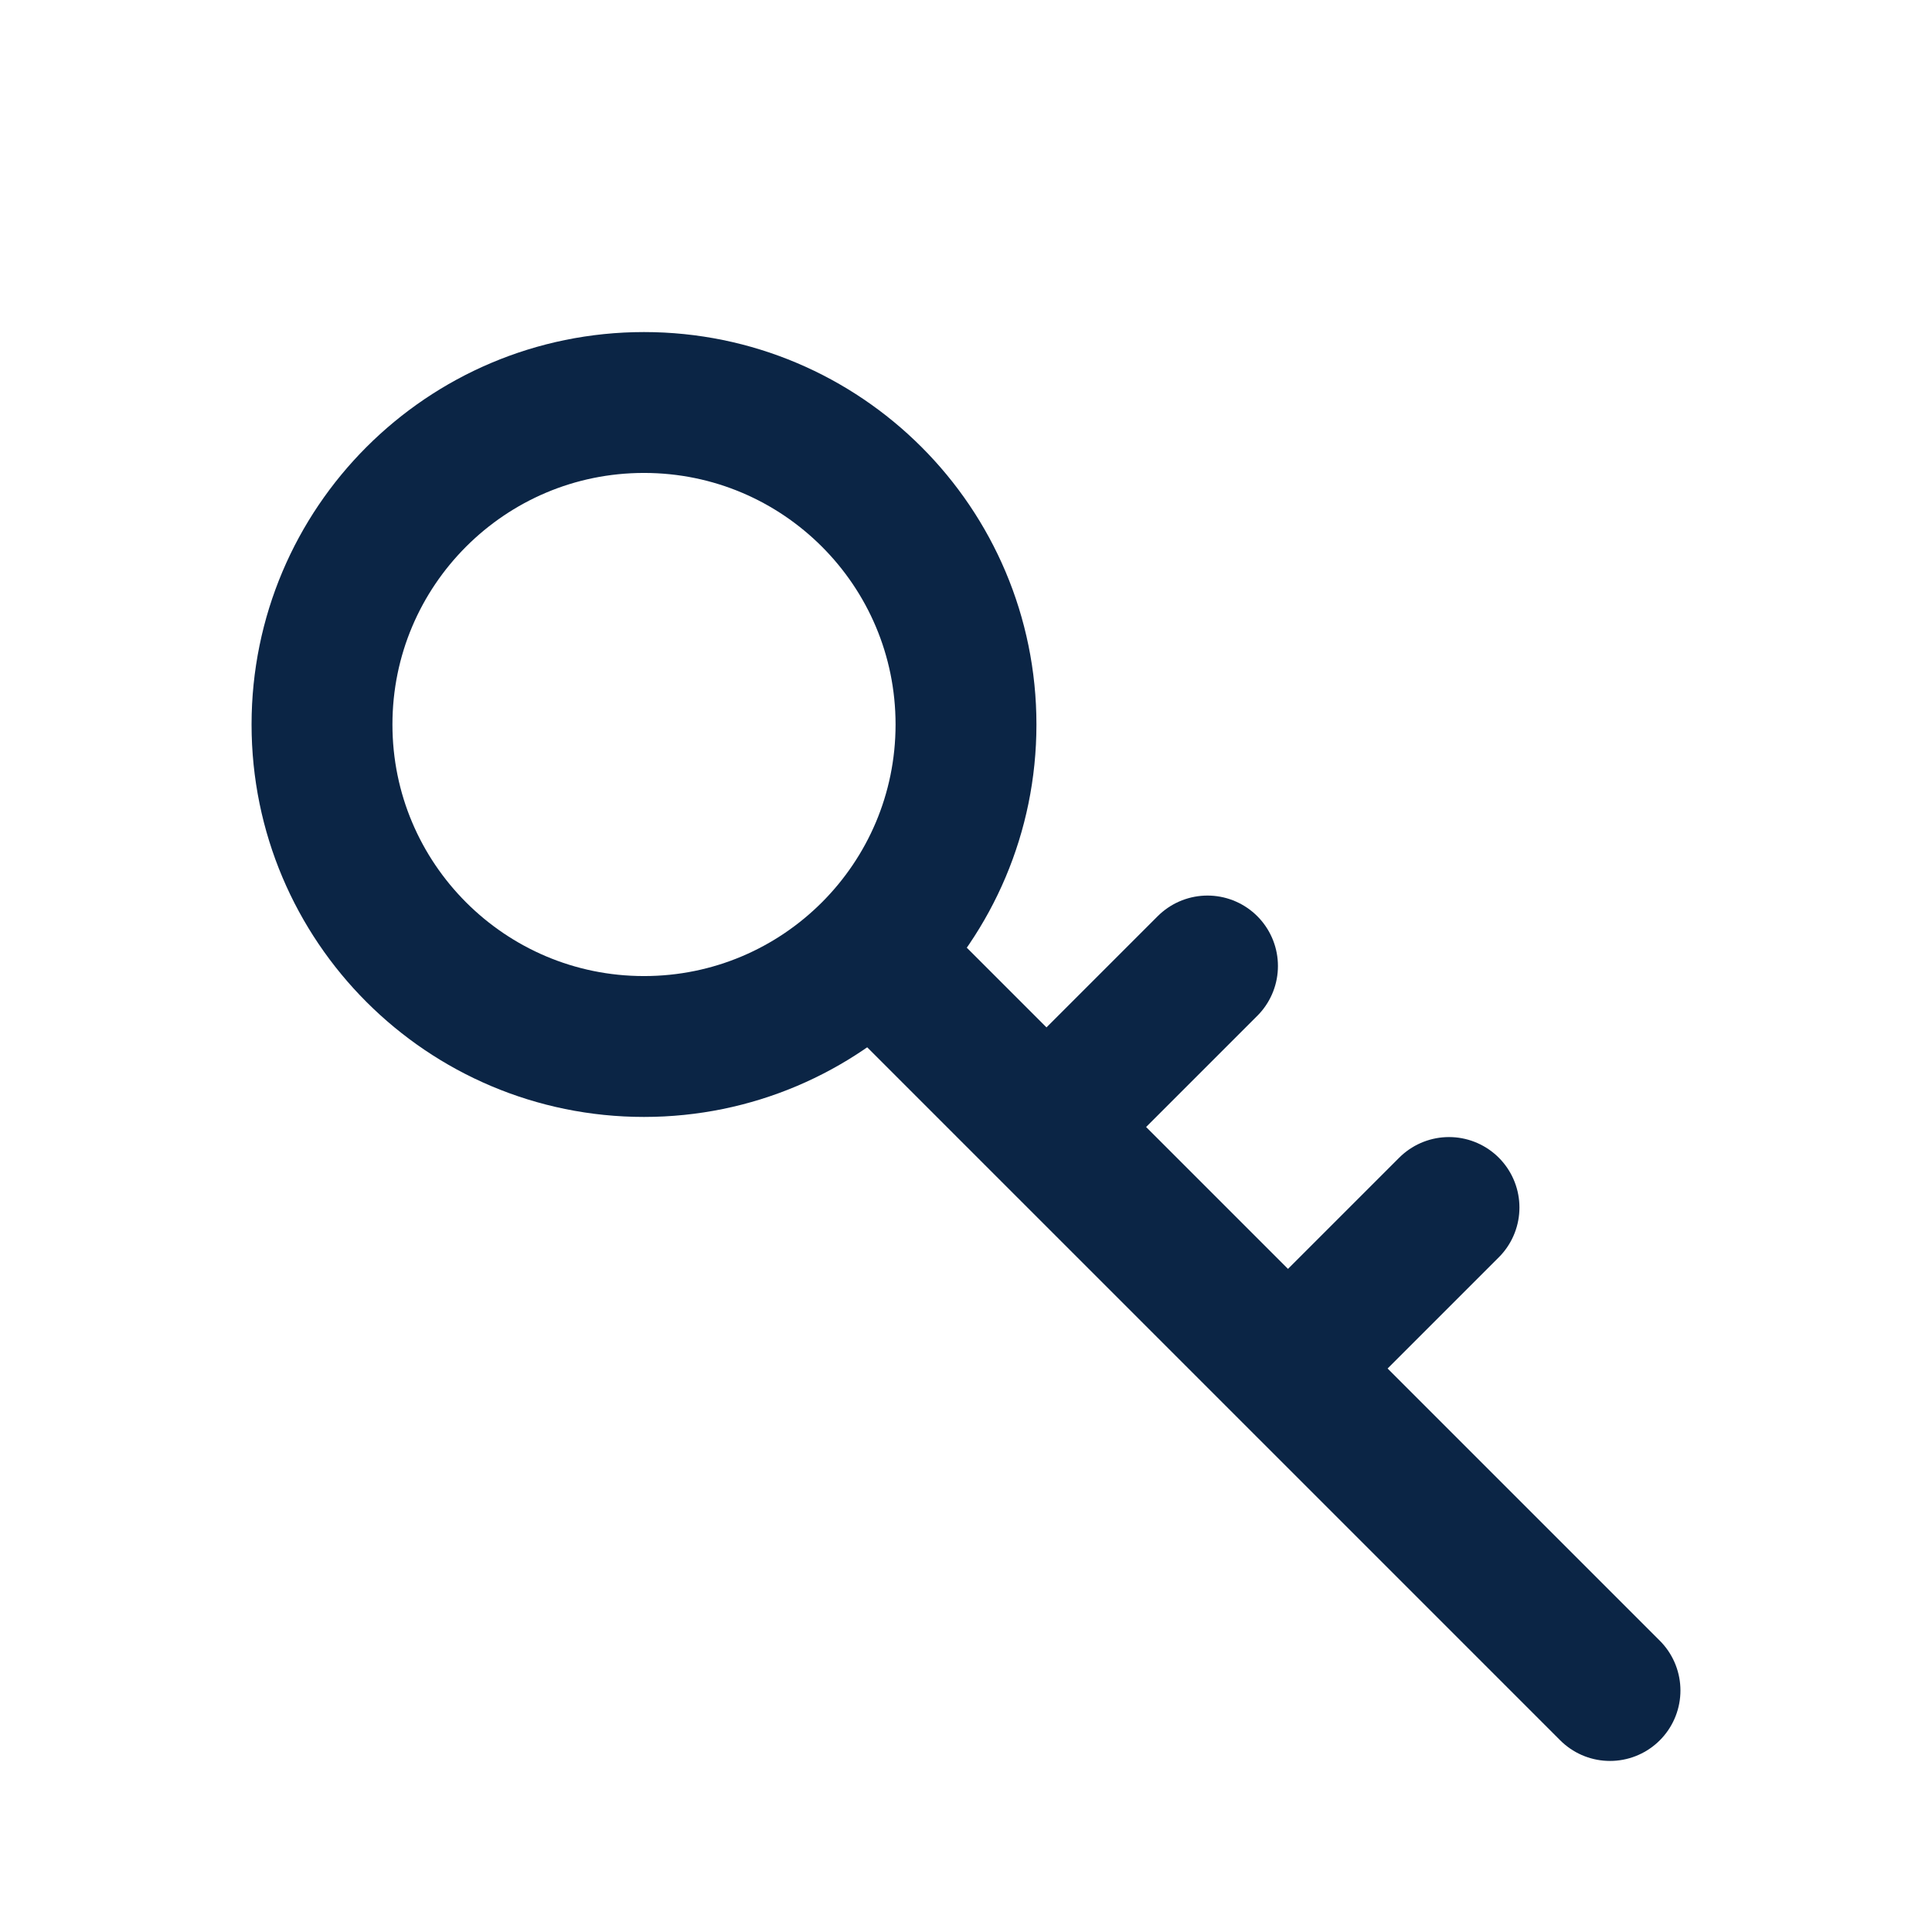
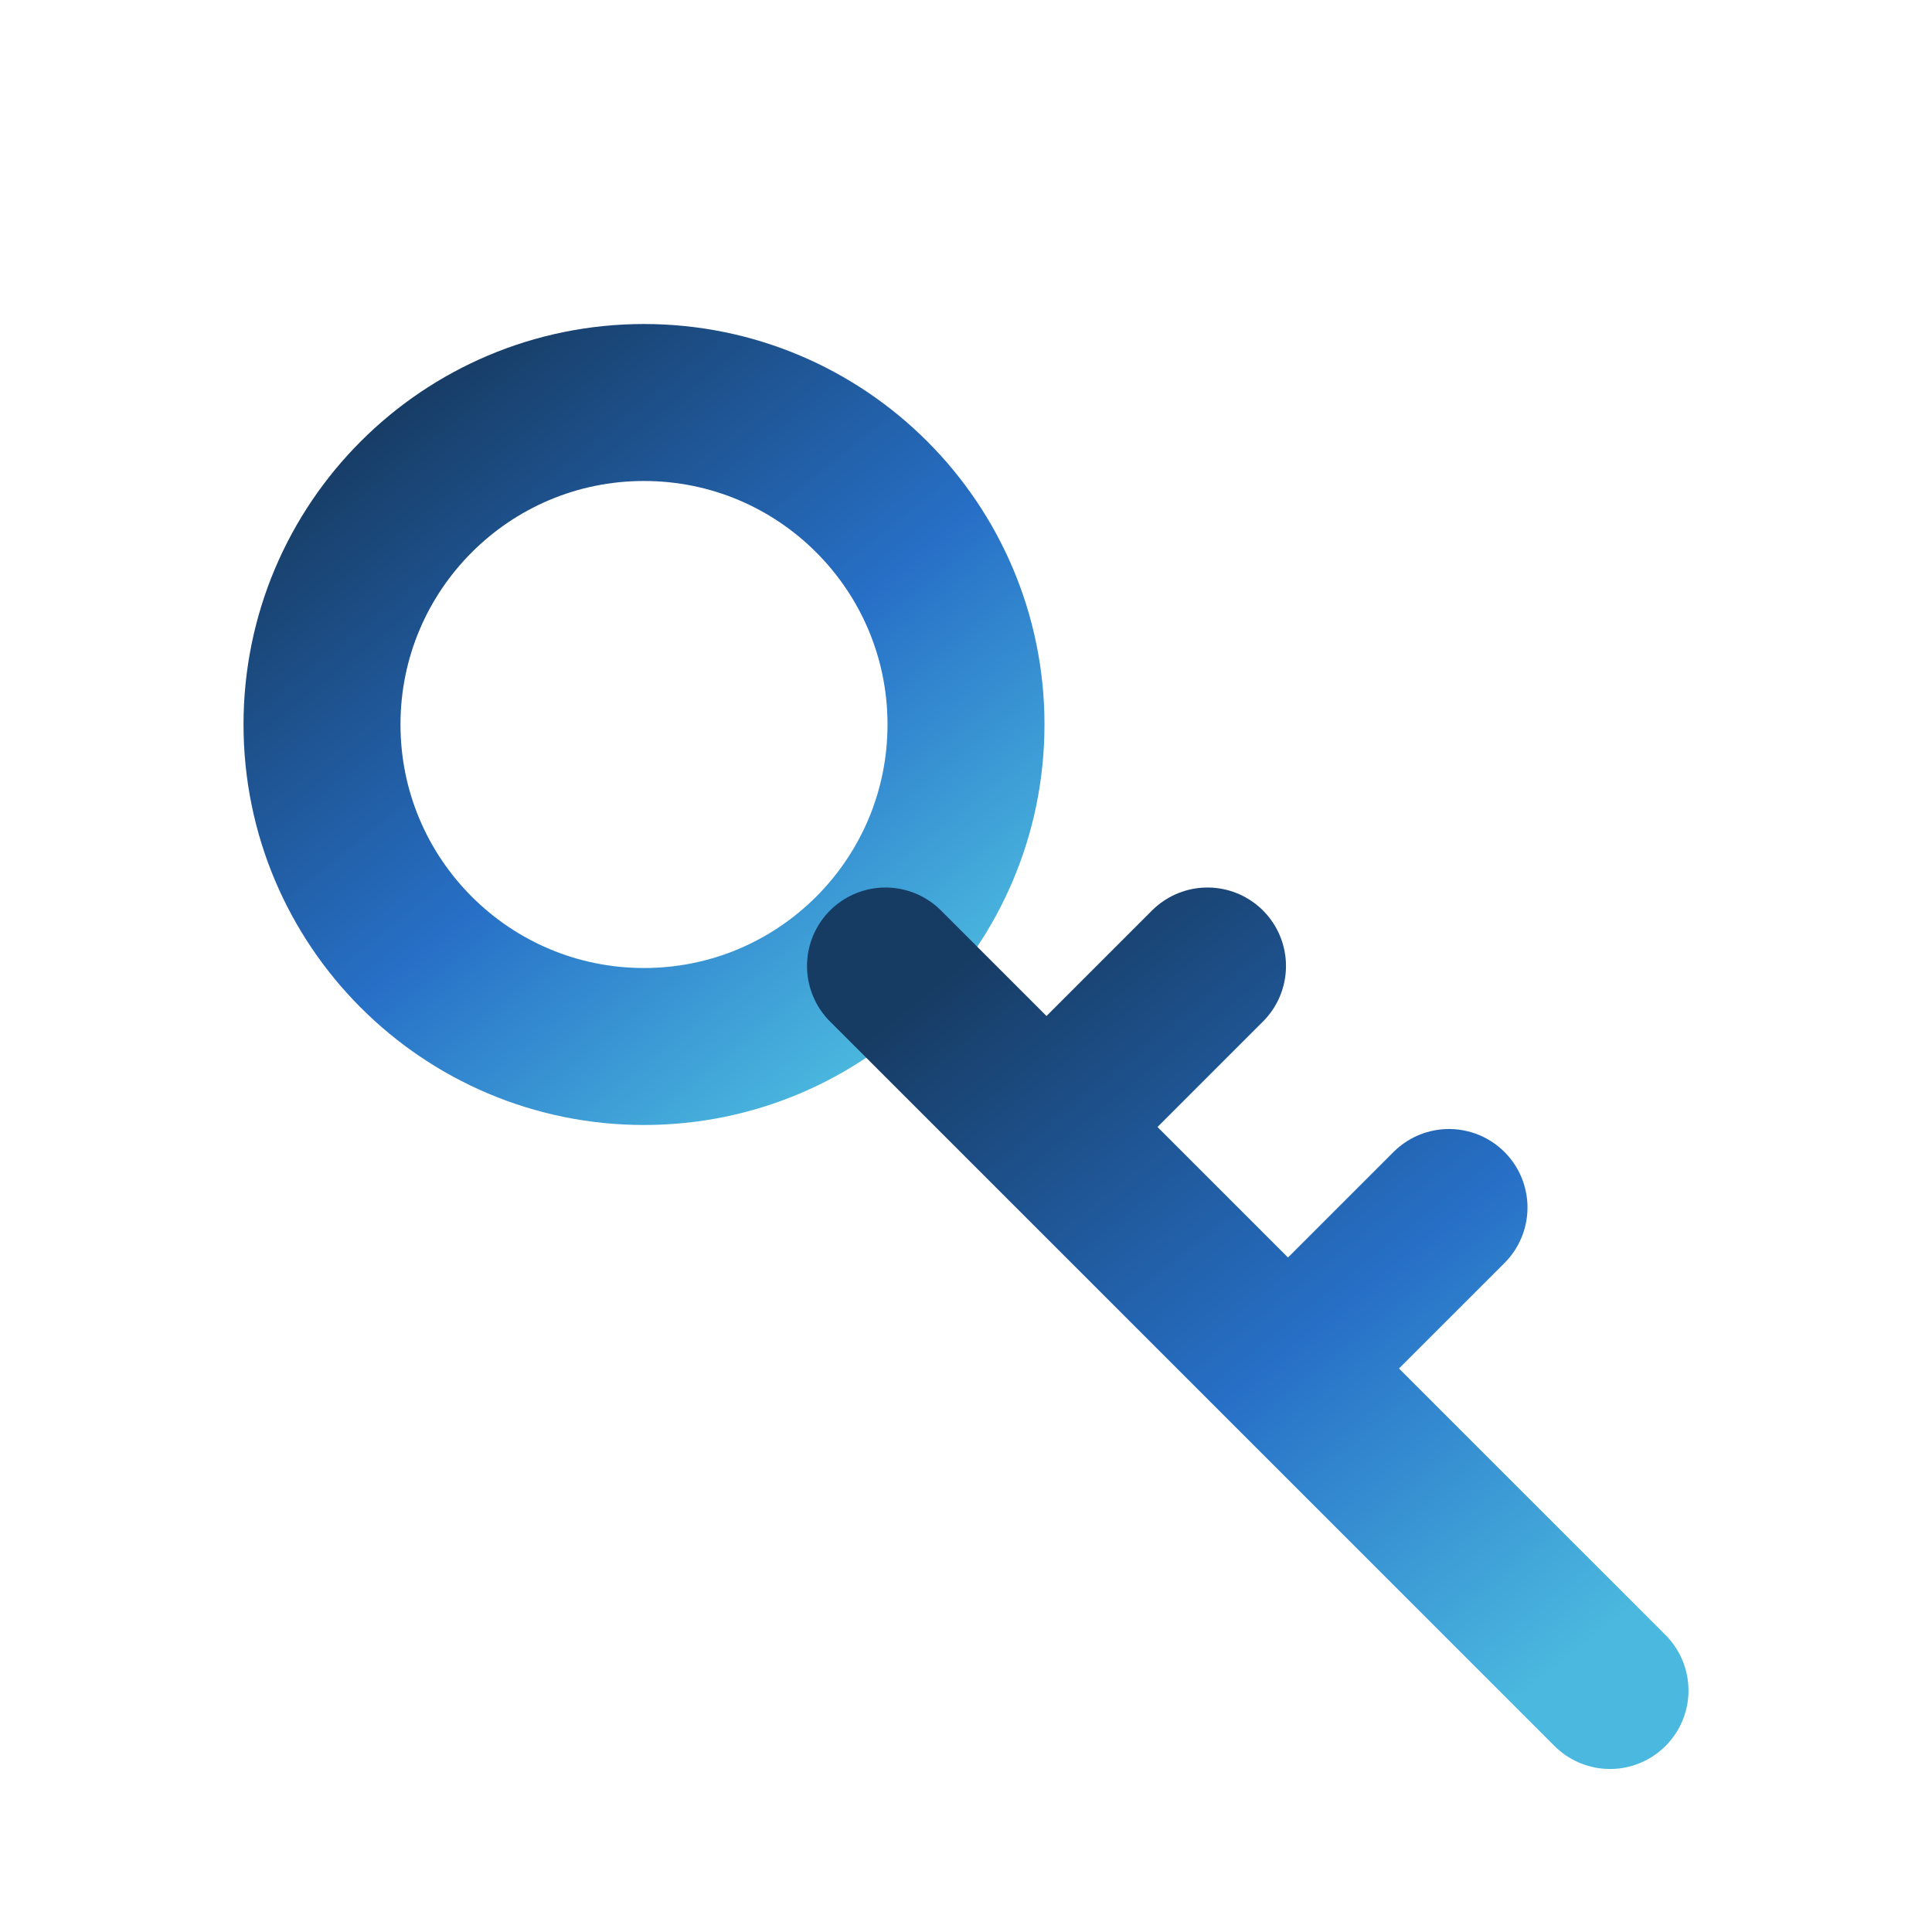
- <svg xmlns="http://www.w3.org/2000/svg" width="24" height="24" viewBox="0 0 24 24" fill="none" stroke="#0B2545" stroke-width="1.75" stroke-linecap="round" stroke-linejoin="round" aria-hidden="true">
+ <svg xmlns="http://www.w3.org/2000/svg" width="24" height="24" viewBox="0 0 24 24" fill="none" stroke="url(#limpid-icon-ink)" stroke-width="1.95" stroke-linecap="round" stroke-linejoin="round" aria-hidden="true">
+   <defs>
+     <linearGradient id="limpid-icon-ink" x1="10%" y1="0%" x2="90%" y2="100%">
+       <stop offset="0%" stop-color="#173C64" />
+       <stop offset="55%" stop-color="#2770C7" />
+       <stop offset="100%" stop-color="#4BB9DF" />
+     </linearGradient>
+   </defs>
  <circle cx="8" cy="9" r="4" />
  <path d="m11 12 9 9m-4-4 2-2m-5-1 2-2" />
</svg>
